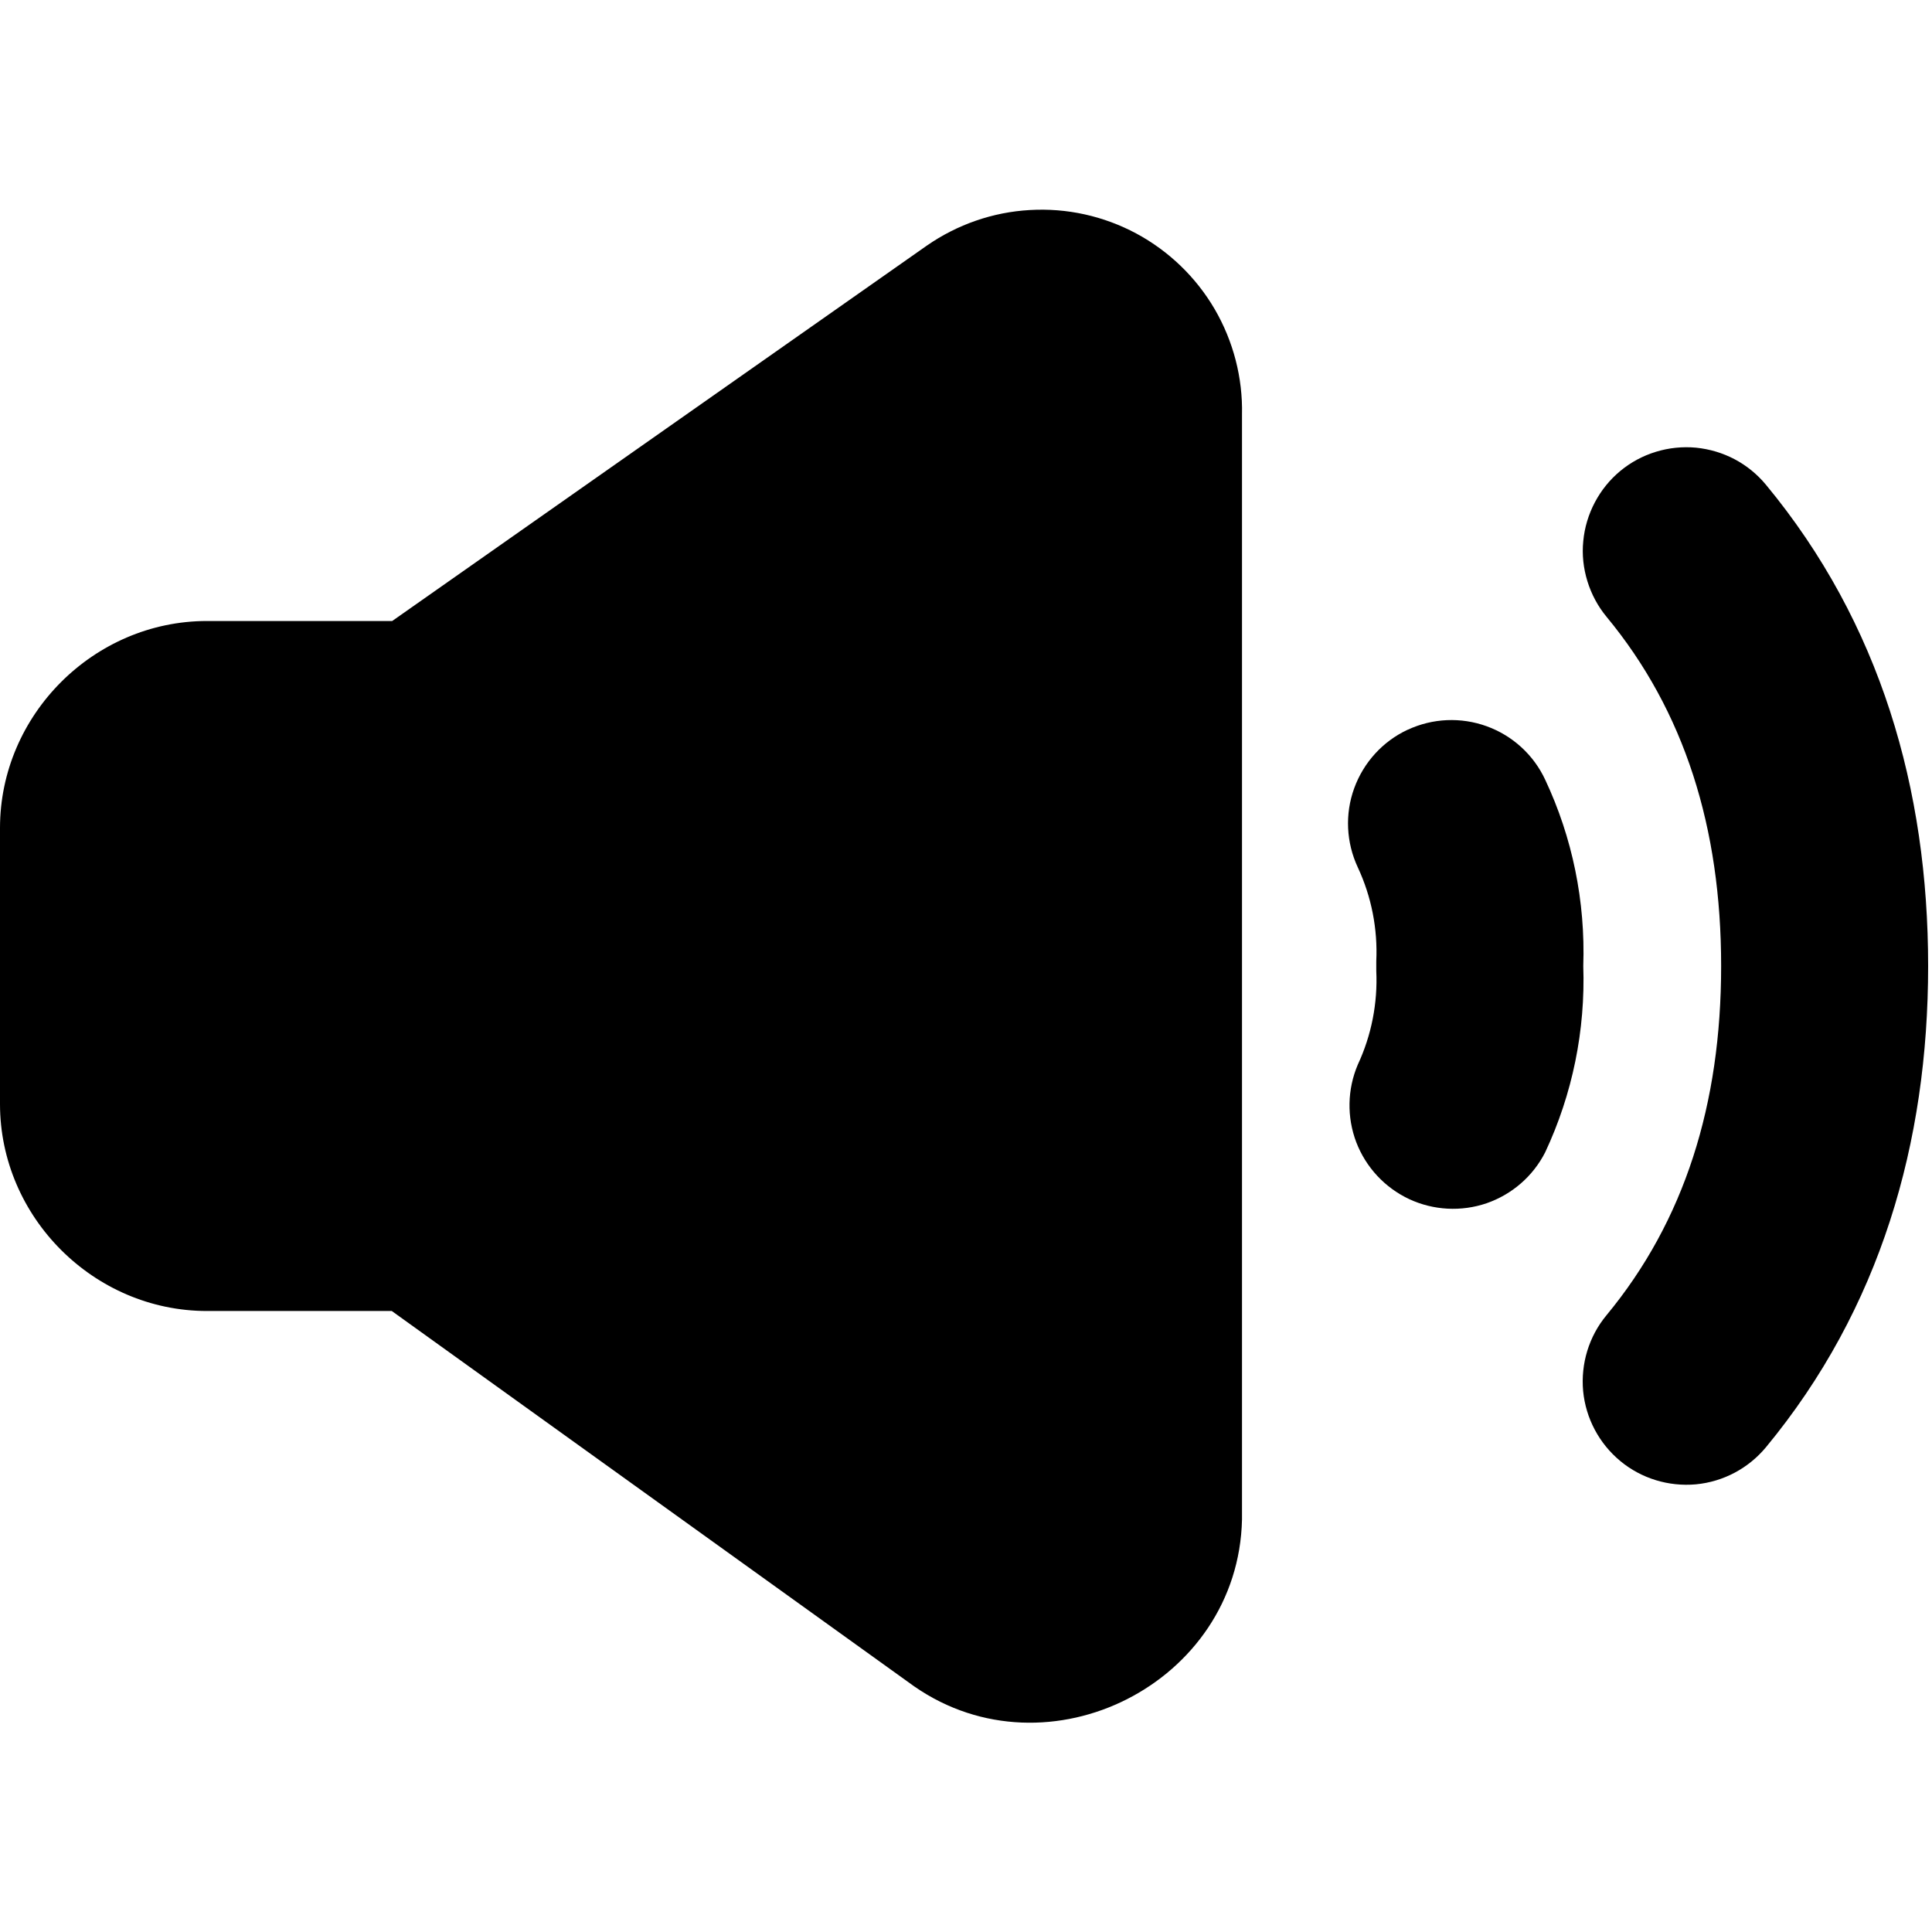
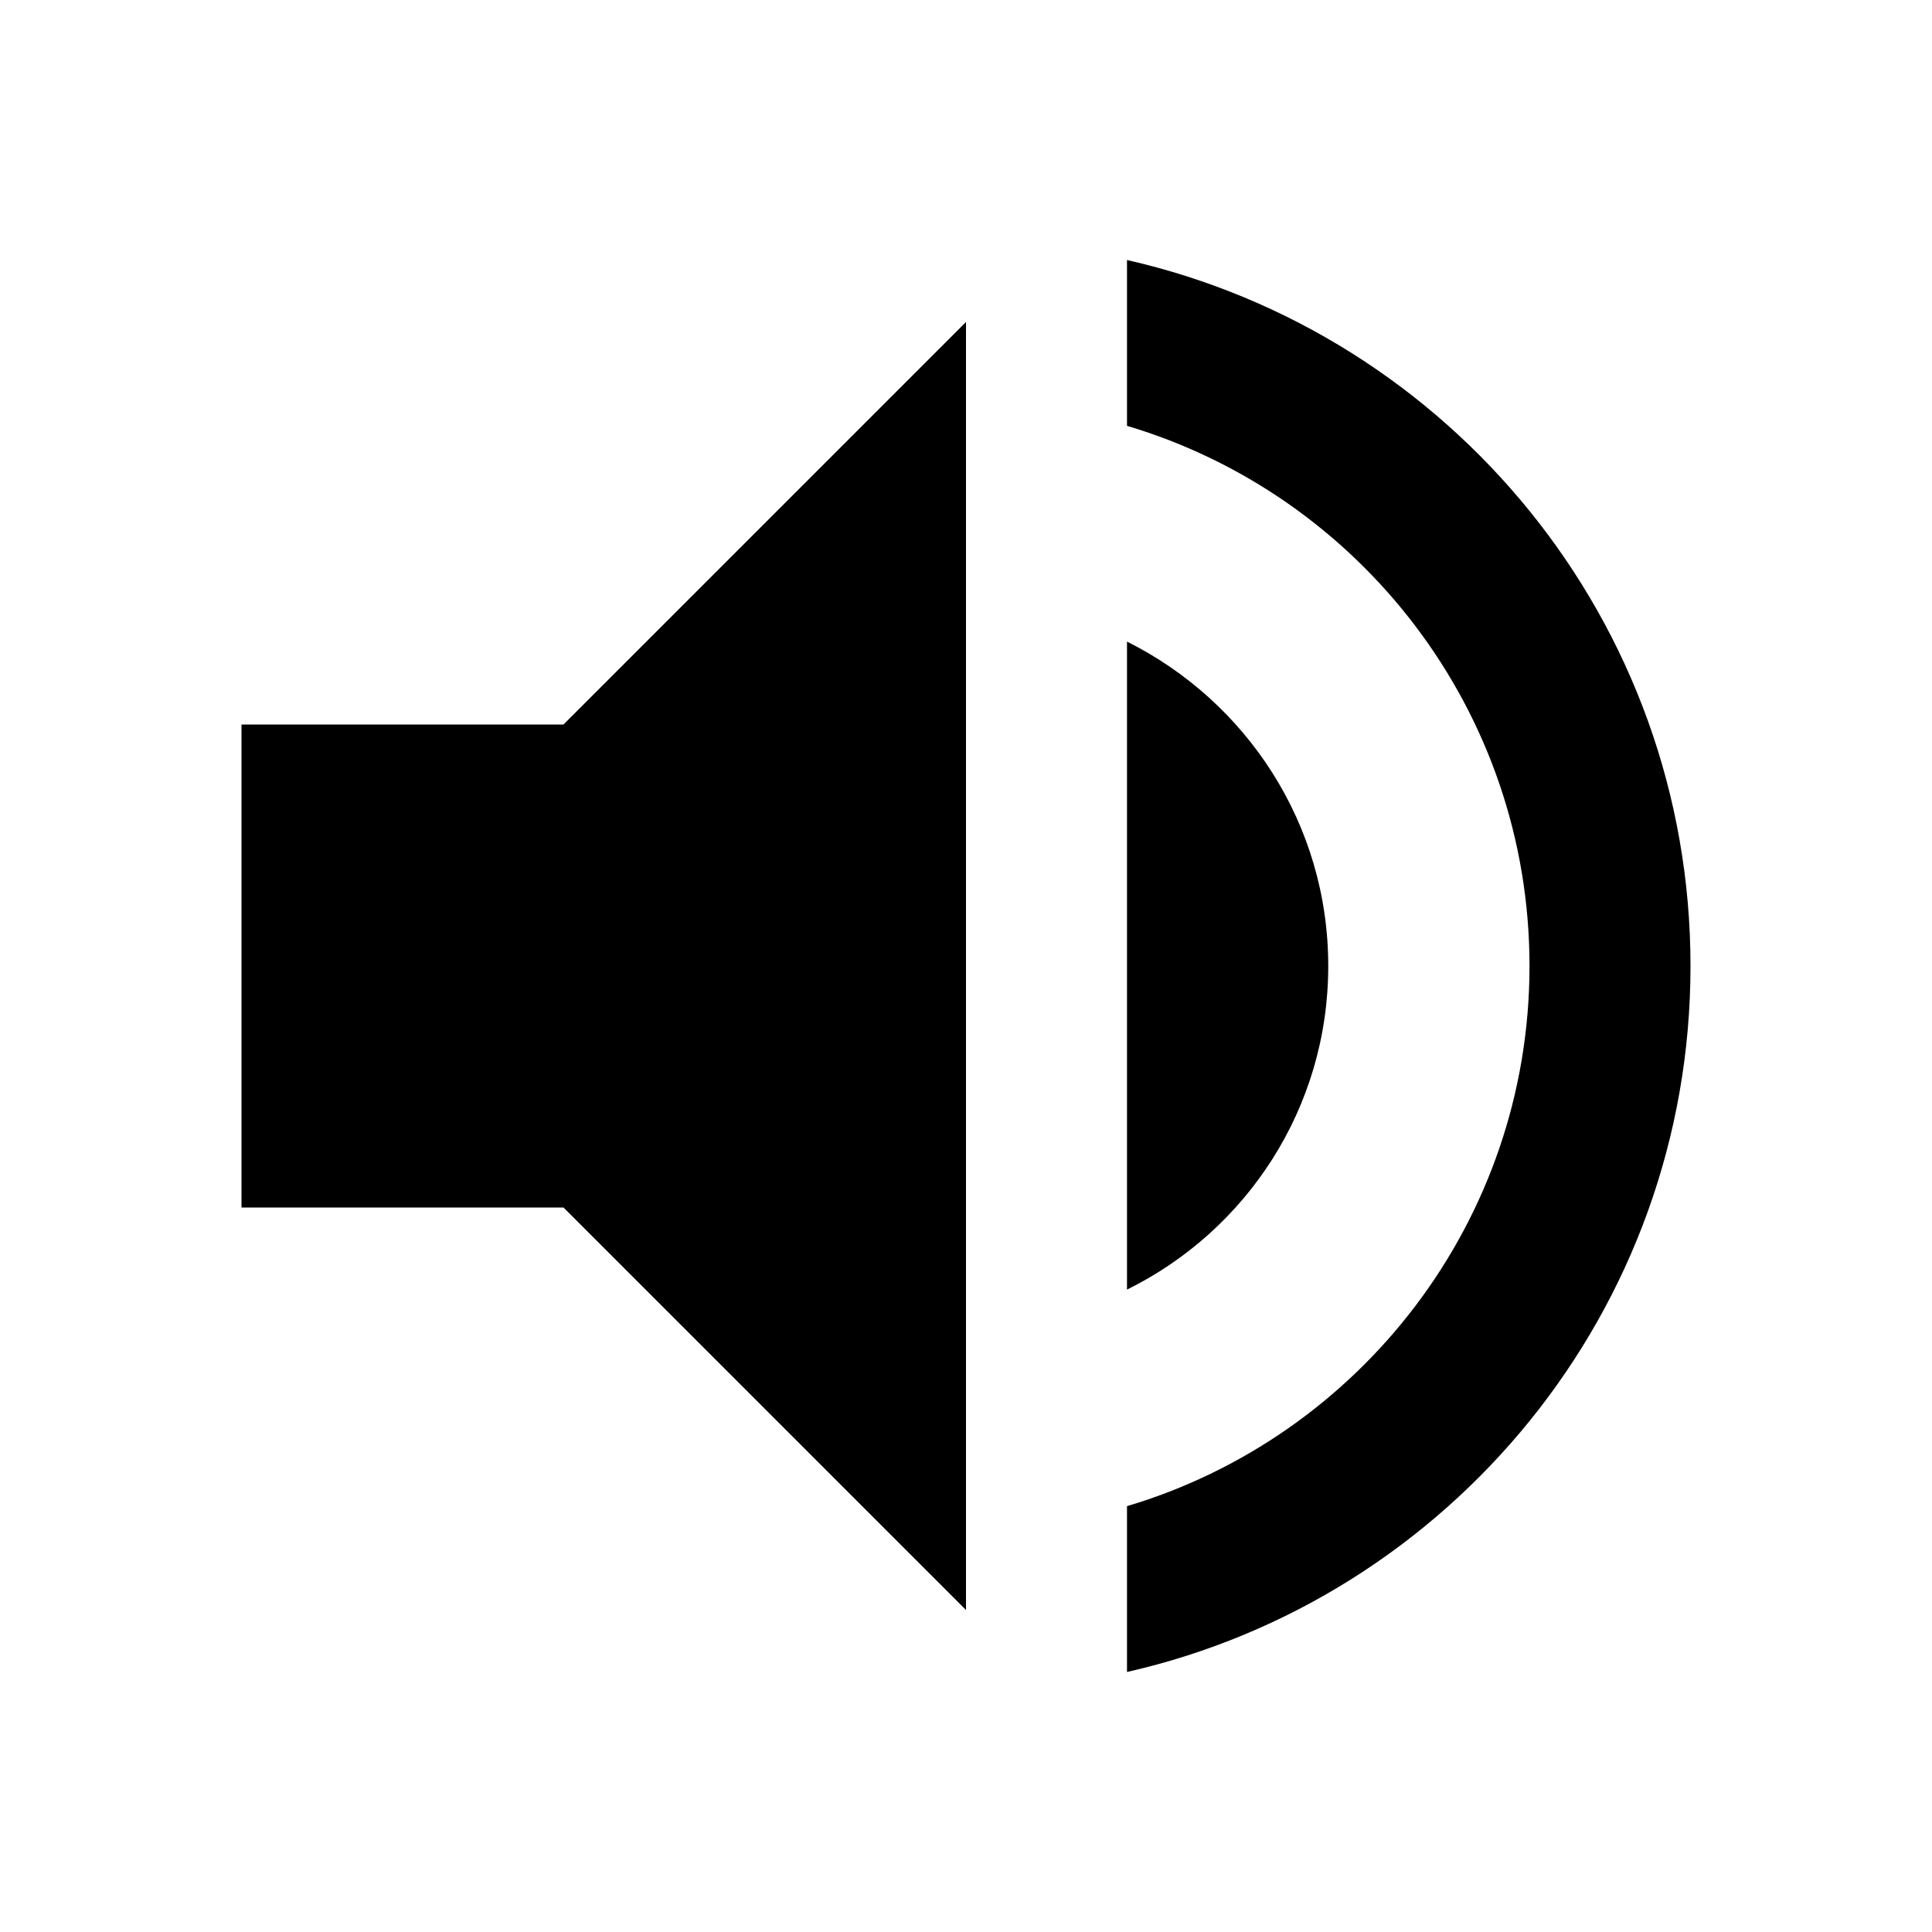
- <svg xmlns="http://www.w3.org/2000/svg" width="14" height="14" viewBox="0 0 14 14" fill="none">
-   <path fill-rule="evenodd" clip-rule="evenodd" d="M9 3.005C9.006 2.737 8.937 2.472 8.802 2.24C8.667 2.009 8.47 1.819 8.234 1.692C7.997 1.565 7.73 1.506 7.462 1.522C7.195 1.537 6.936 1.627 6.716 1.78L6.713 1.782L2.842 4.5H1.5C0.68 4.5 0 5.18 0 6V8C0 8.82 0.68 9.5 1.5 9.5H2.839L6.619 12.216L6.626 12.221C7.596 12.893 8.974 12.197 9 11.011V3.005ZM11.741 3.413C11.817 3.35 11.904 3.303 11.999 3.274C12.093 3.245 12.192 3.235 12.29 3.244C12.388 3.254 12.483 3.282 12.57 3.328C12.657 3.374 12.734 3.437 12.797 3.513C13.627 4.516 13.972 5.72 13.972 7C13.972 8.28 13.626 9.484 12.797 10.487C12.67 10.64 12.488 10.737 12.29 10.756C12.092 10.774 11.894 10.714 11.741 10.587C11.588 10.46 11.491 10.278 11.472 10.08C11.454 9.882 11.514 9.684 11.641 9.531C12.207 8.847 12.472 8.001 12.472 7C12.472 5.999 12.207 5.153 11.642 4.47C11.579 4.394 11.532 4.306 11.503 4.212C11.474 4.118 11.463 4.019 11.473 3.921C11.482 3.823 11.511 3.727 11.557 3.64C11.603 3.553 11.665 3.476 11.741 3.413ZM10.201 5.288C10.381 5.204 10.587 5.195 10.774 5.263C10.961 5.331 11.113 5.47 11.197 5.65C11.394 6.069 11.489 6.531 11.473 7C11.489 7.465 11.395 7.928 11.197 8.35C11.109 8.523 10.957 8.655 10.773 8.719C10.589 8.782 10.387 8.771 10.211 8.689C10.035 8.606 9.898 8.459 9.828 8.277C9.759 8.095 9.763 7.894 9.839 7.715C9.938 7.503 9.984 7.269 9.973 7.035V6.965C9.984 6.731 9.938 6.497 9.839 6.285C9.755 6.105 9.745 5.899 9.813 5.712C9.881 5.525 10.02 5.372 10.2 5.288H10.201Z" fill="black" />
+ <svg xmlns="http://www.w3.org/2000/svg" viewBox="0 0 24 24" fill="currentColor">
+   <path d="M3 9v6h4l5 5V4L7 9H3zm13.5 3c0-1.77-1.02-3.29-2.5-4.03v8.05c1.48-.73 2.5-2.25 2.5-4.02zM14 3.23v2.06c2.89.86 5 3.54 5 6.71s-2.11 5.85-5 6.71v2.06c4.01-.91 7-4.49 7-8.77s-2.99-7.86-7-8.77z" />
</svg>
